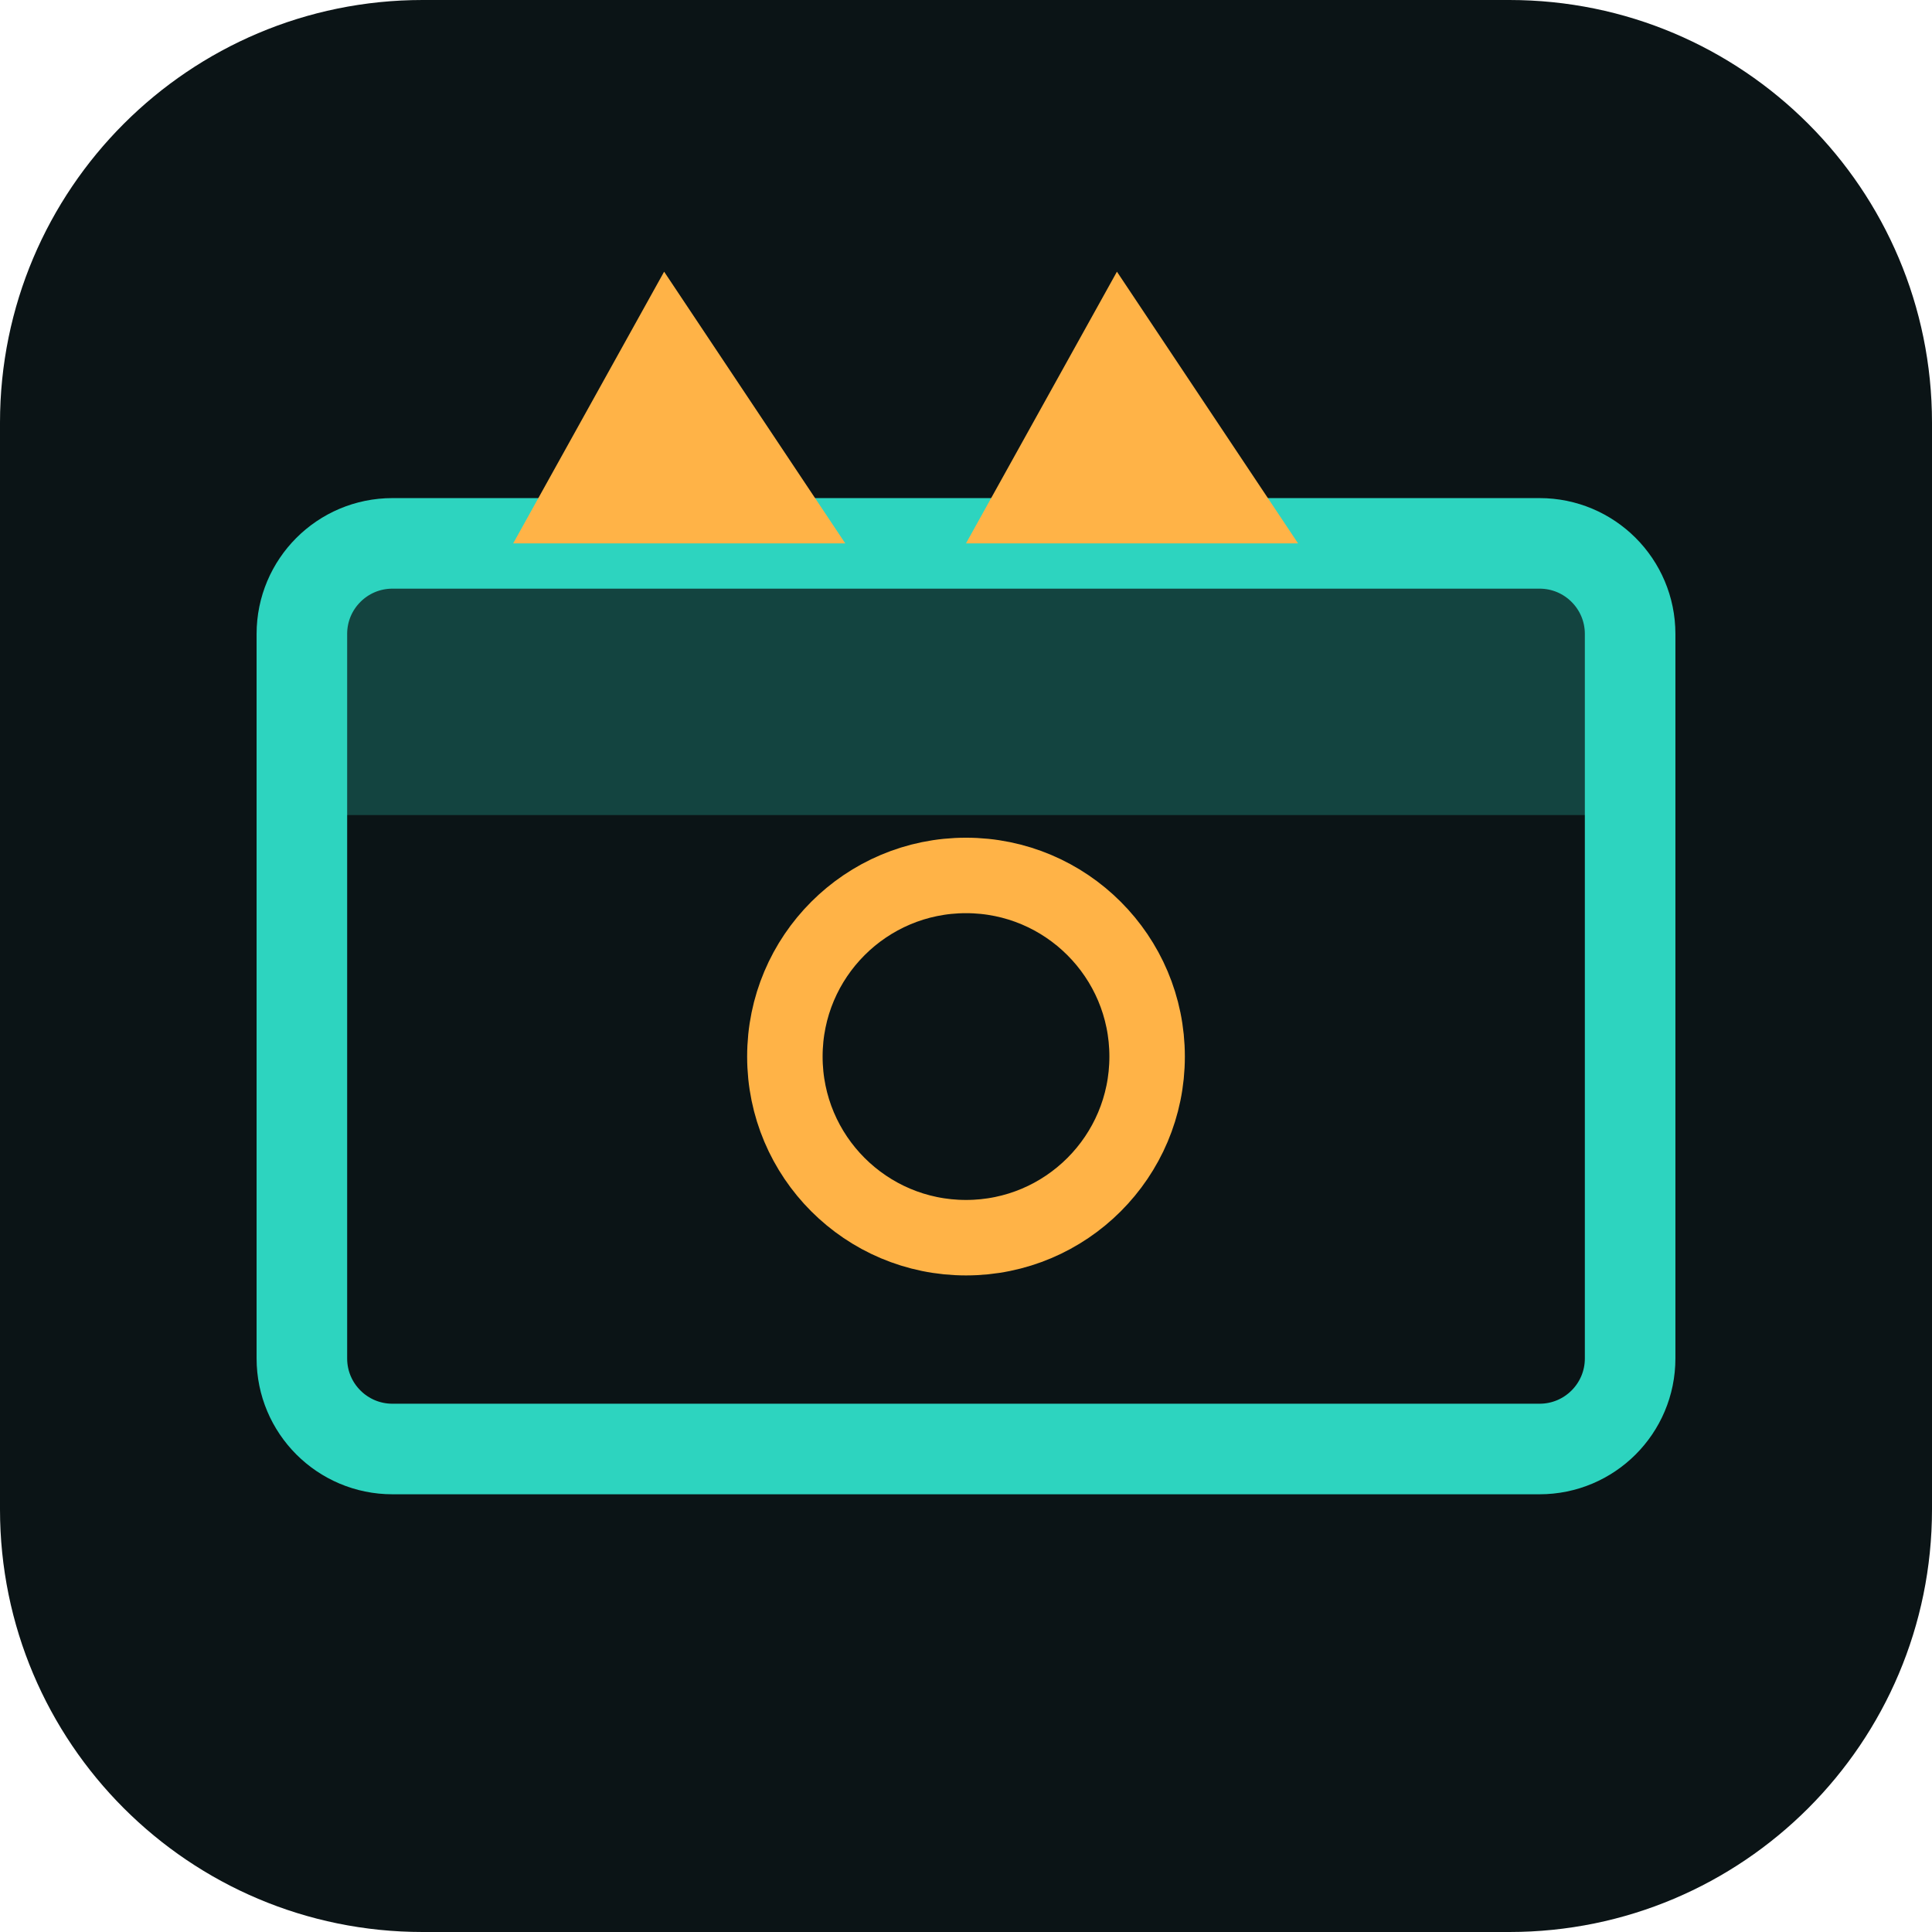
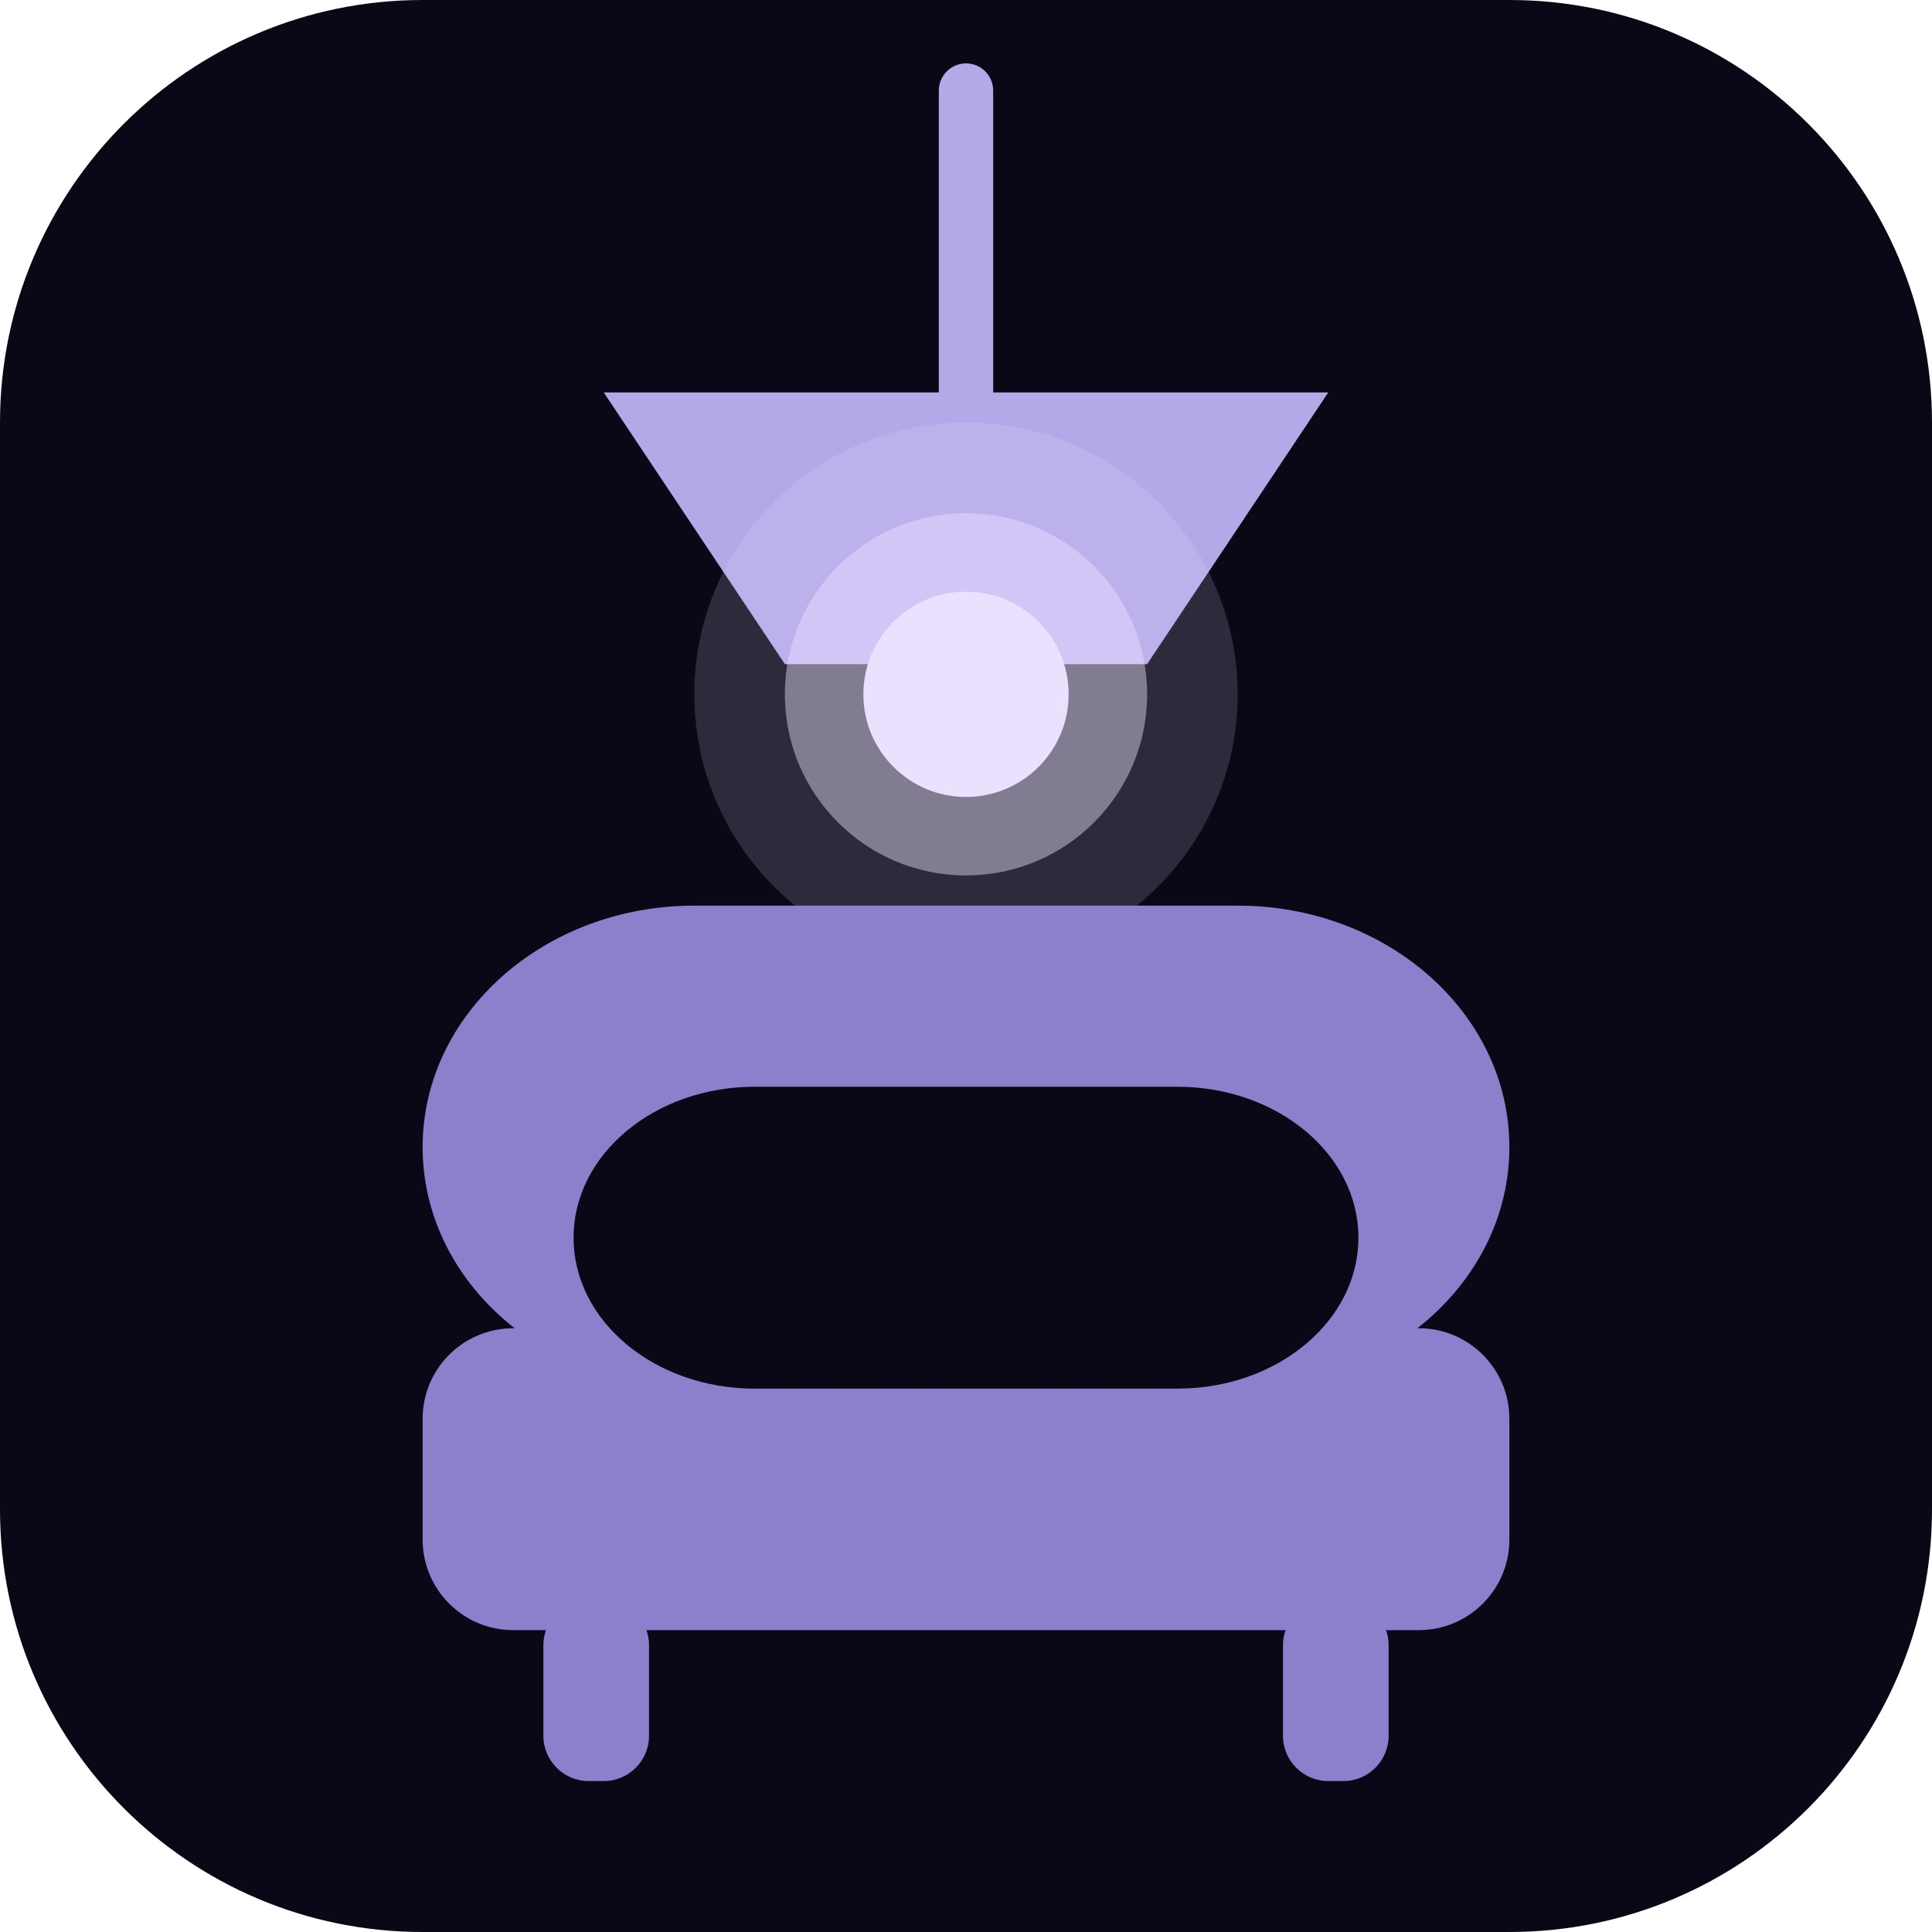
<svg xmlns="http://www.w3.org/2000/svg" viewBox="0 0 64 64">
-   <rect width="64" height="64" rx="14" fill="#0B1416" />
-   <rect x="10" y="18" width="44" height="30" rx="3" fill="none" stroke="#2DD4BF" stroke-width="3" />
-   <rect x="10" y="18" width="44" height="9" fill="#2DD4BF" opacity="0.25" />
-   <path d="M17 18 L22 9 L28 18 Z" fill="#FFB347" />
-   <path d="M32 18 L37 9 L43 18 Z" fill="#FFB347" />
-   <circle cx="32" cy="35" r="6" fill="none" stroke="#FFB347" stroke-width="2.5" />
+   <rect width="64" height="64" rx="14" fill="#0B0716" />
+   <line x1="32" y1="3" x2="32" y2="13" stroke="#B4A9E8" stroke-width="1.8" stroke-linecap="round" />
+   <path d="M20 13 L44 13 L38 22 L26 22 Z" fill="#B4A9E8" />
+   <circle cx="32" cy="23" r="9" fill="#E9E1FF" opacity="0.16" />
+   <circle cx="32" cy="23" r="6" fill="#E9E1FF" opacity="0.45" />
+   <circle cx="32" cy="23" r="3.4" fill="#E9E1FF" />
+   <rect x="14" y="30" width="36" height="16" rx="9" fill="#8D7FCB" />
+   <rect x="14" y="44" width="36" height="10" rx="3" fill="#8D7FCB" />
+   <rect x="18" y="53" width="3.5" height="6" rx="1.5" fill="#8D7FCB" />
+   <rect x="42.5" y="53" width="3.5" height="6" rx="1.5" fill="#8D7FCB" />
+   <rect x="19" y="36" width="26" height="10" rx="6" fill="#0B0716" />
</svg>
